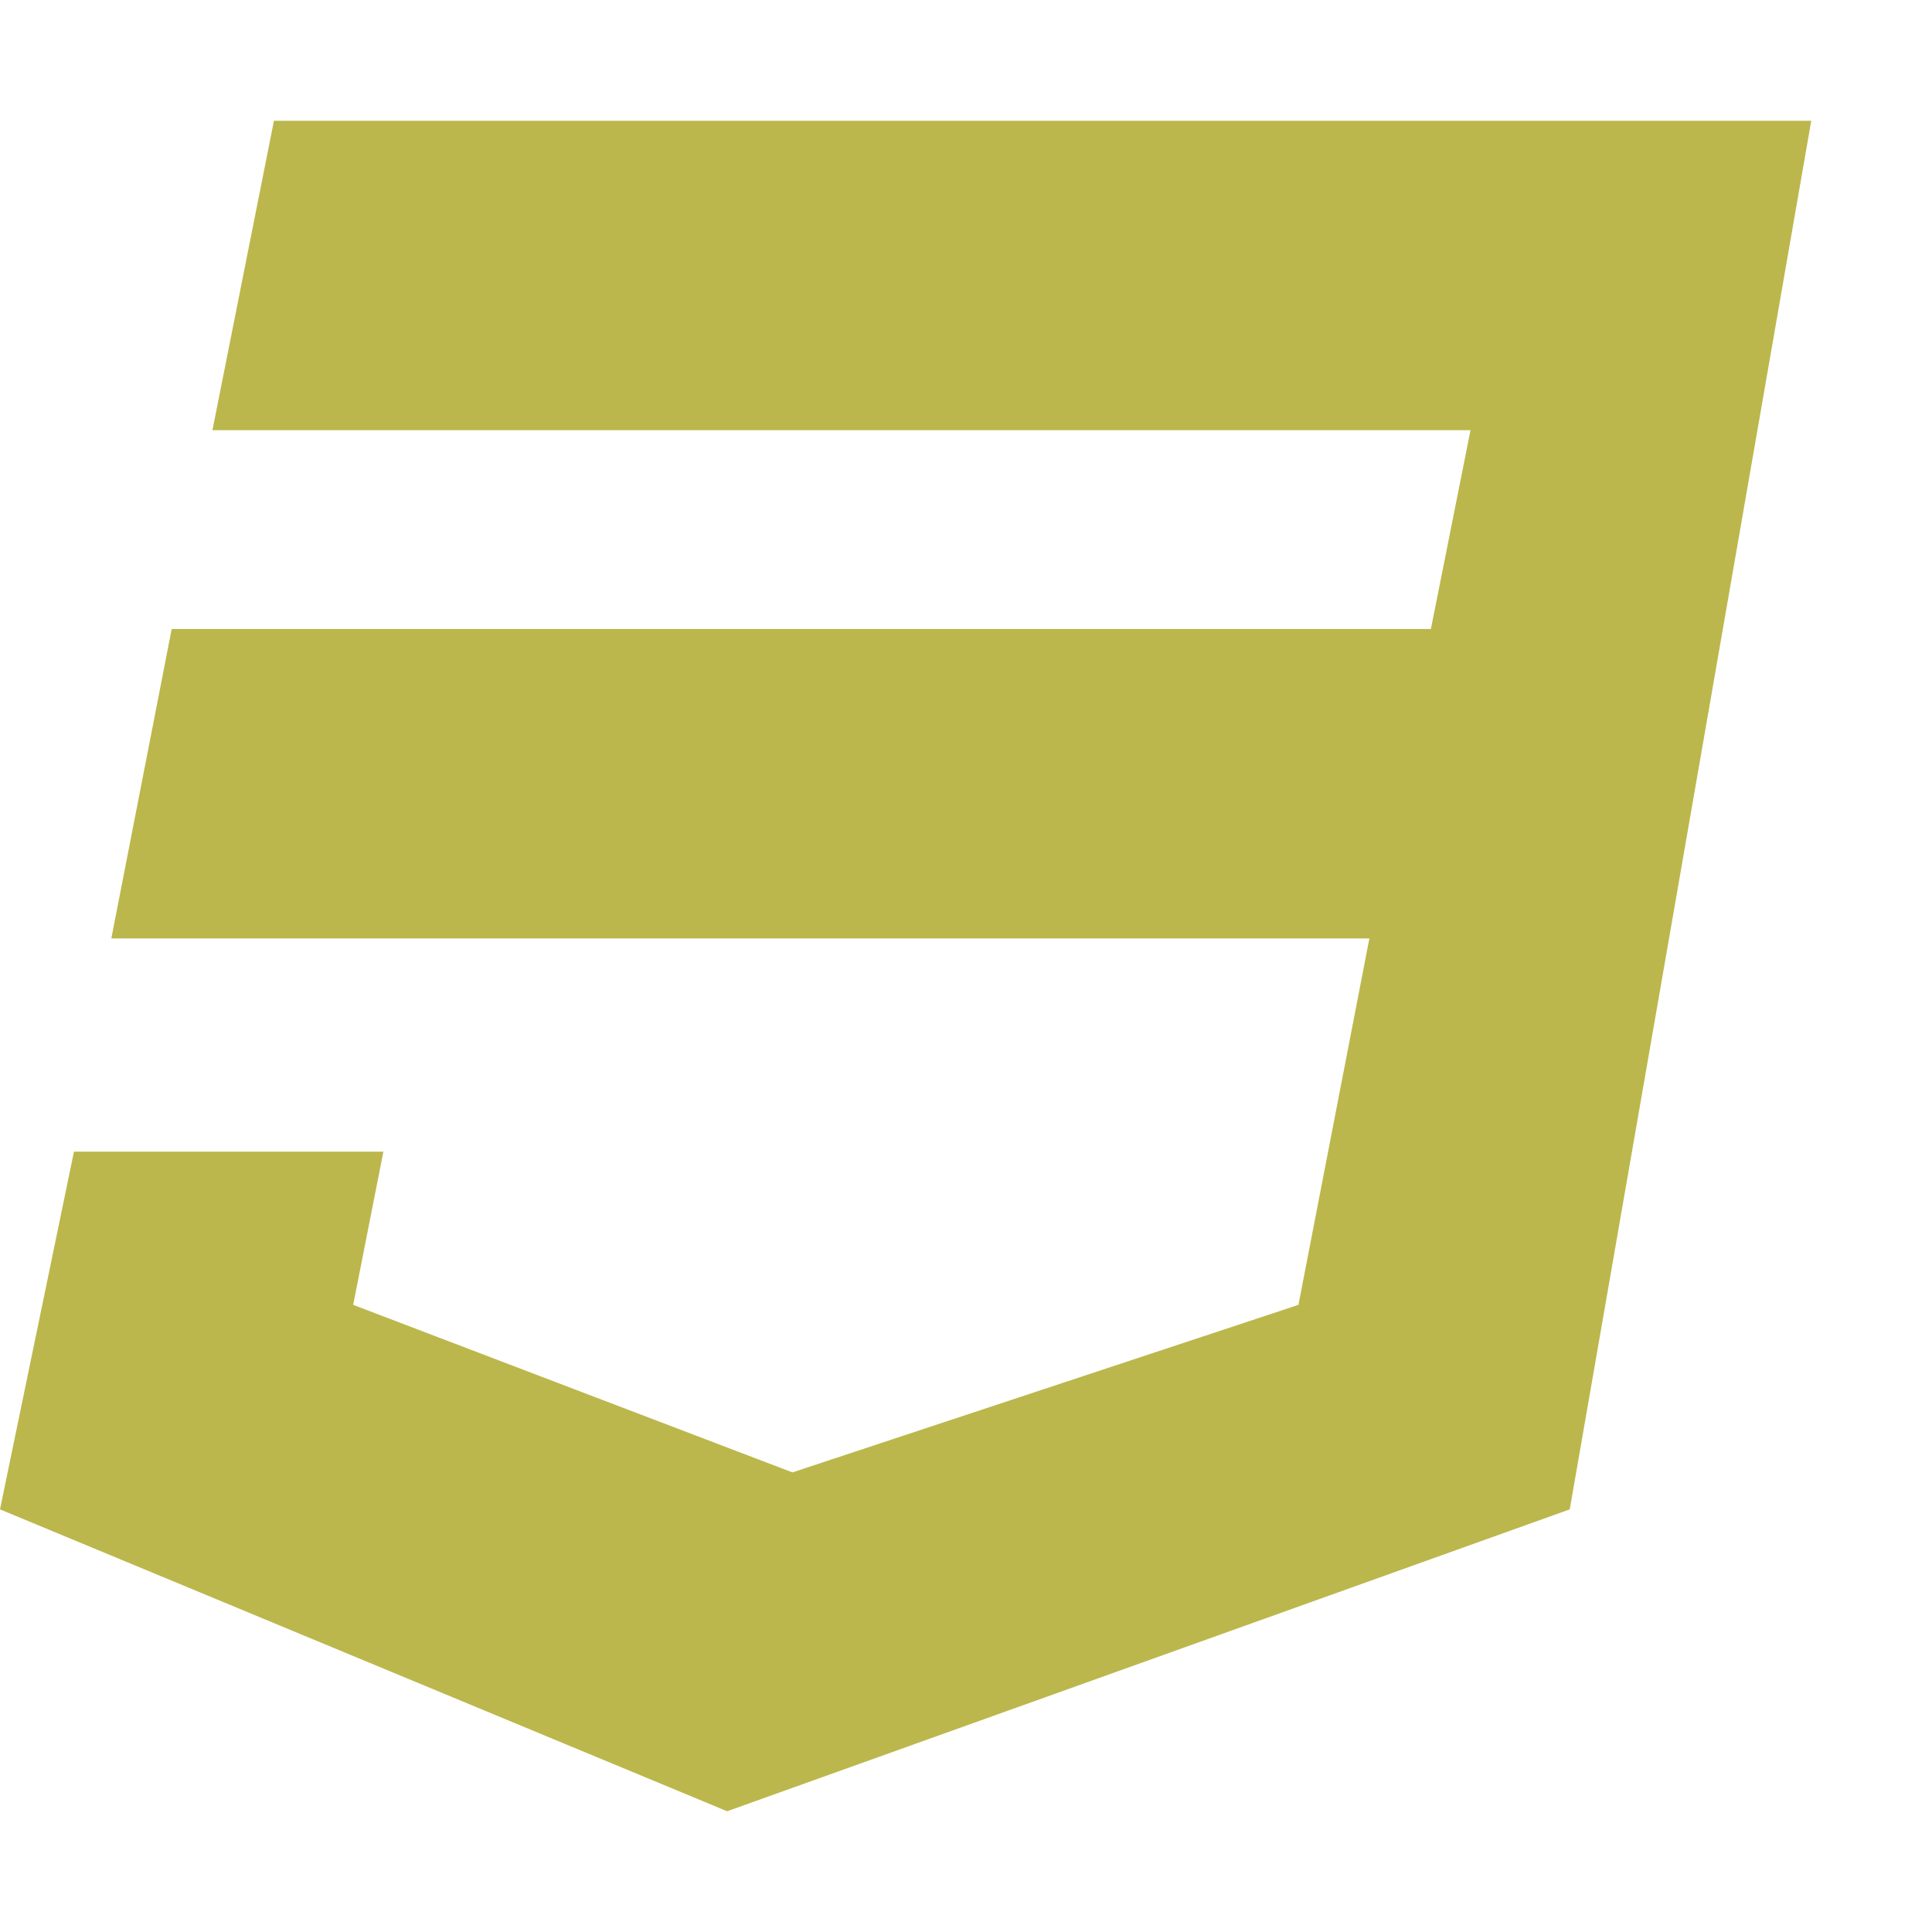
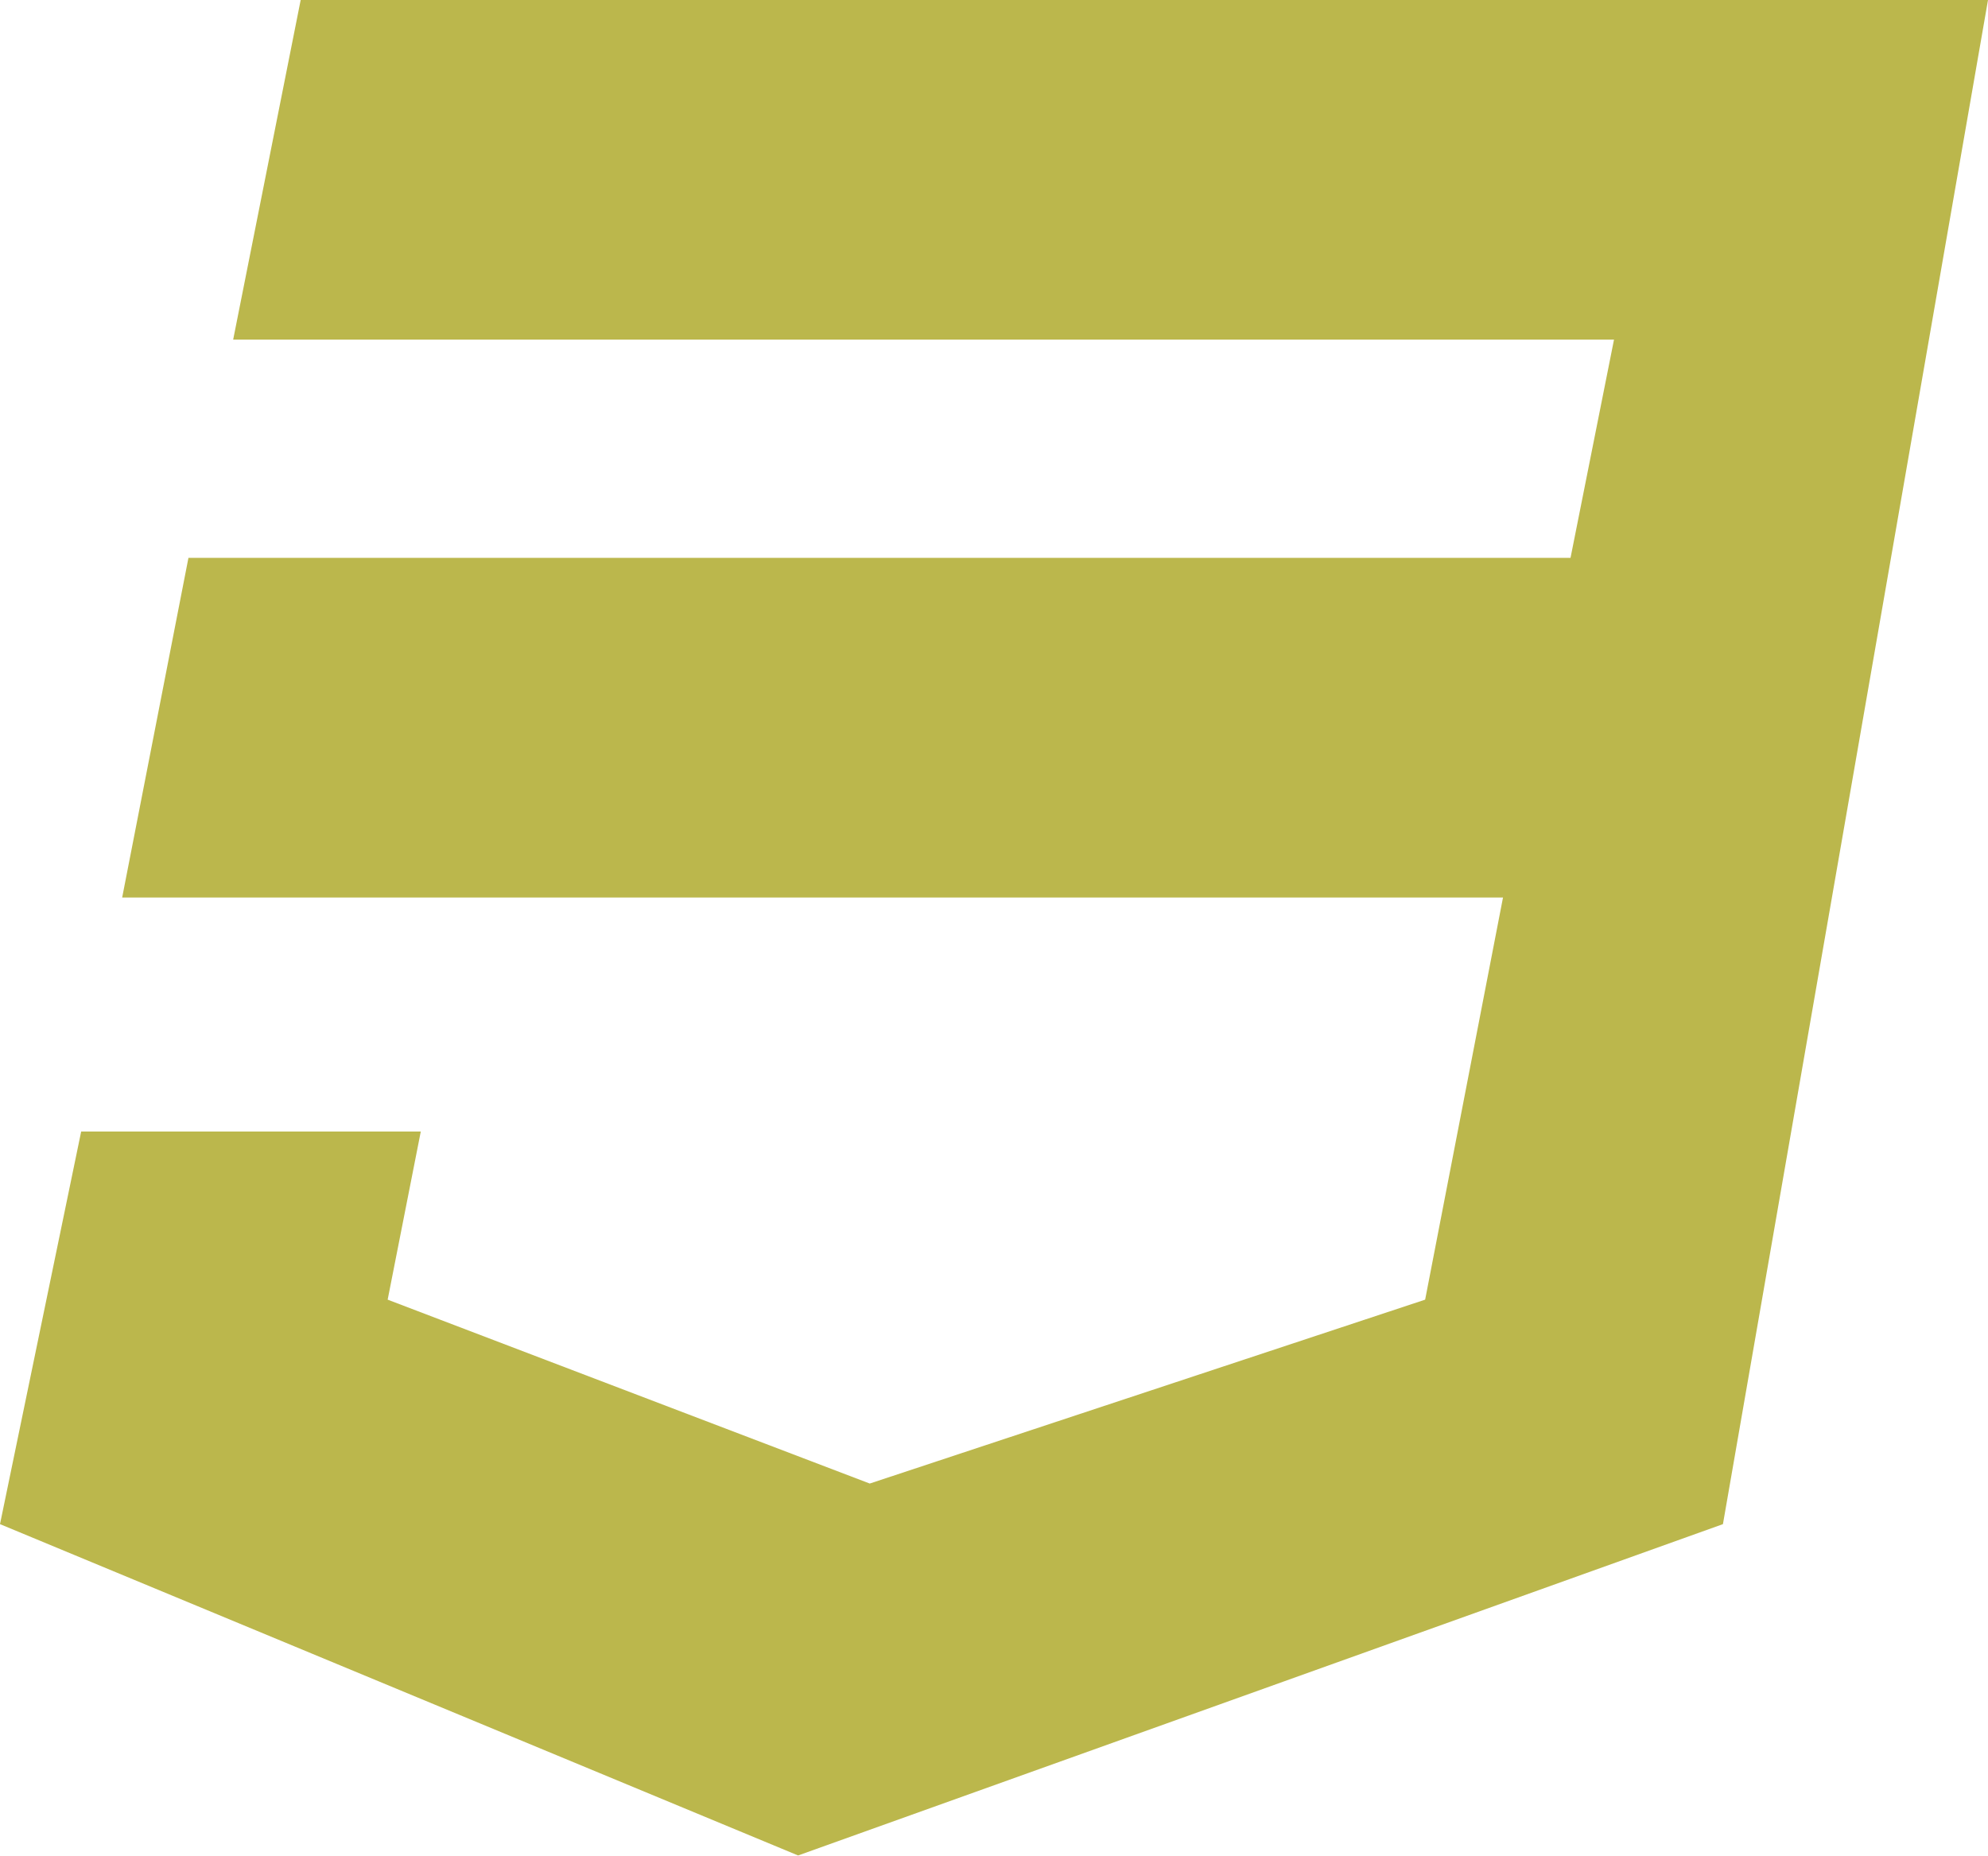
- <svg xmlns="http://www.w3.org/2000/svg" aria-hidden="true" data-prefix="fab" data-icon="css3" class="svg-inline--fa fa-css3 fa-w-16" viewBox="0 0 512 512">
-   <path fill="rgb(187,183,76)" d="M480 32l-64 368-223.3 80L0 400l19.6-94.8h82l-8 40.6L210 390.2l134.1-44.4 18.8-97.1H29.5l16-82h333.7l10.5-52.7H56.3l16.3-82H480z" />
+ <svg xmlns="http://www.w3.org/2000/svg" viewBox="0 0 2000 1867" fill-rule="evenodd" clip-rule="evenodd" stroke-linejoin="round" stroke-miterlimit="2">
+   <path d="M2000 0l-266.667 1533.33-930.416 333.334L0 1533.33l81.667-395h341.666L390 1307.497l485 185 558.75-185 78.333-404.583H122.913l66.666-341.667h1390.42l43.75-219.583H234.579L302.496-.003h1697.5z" fill="#bbb74c" fill-rule="nonzero" />
</svg>
